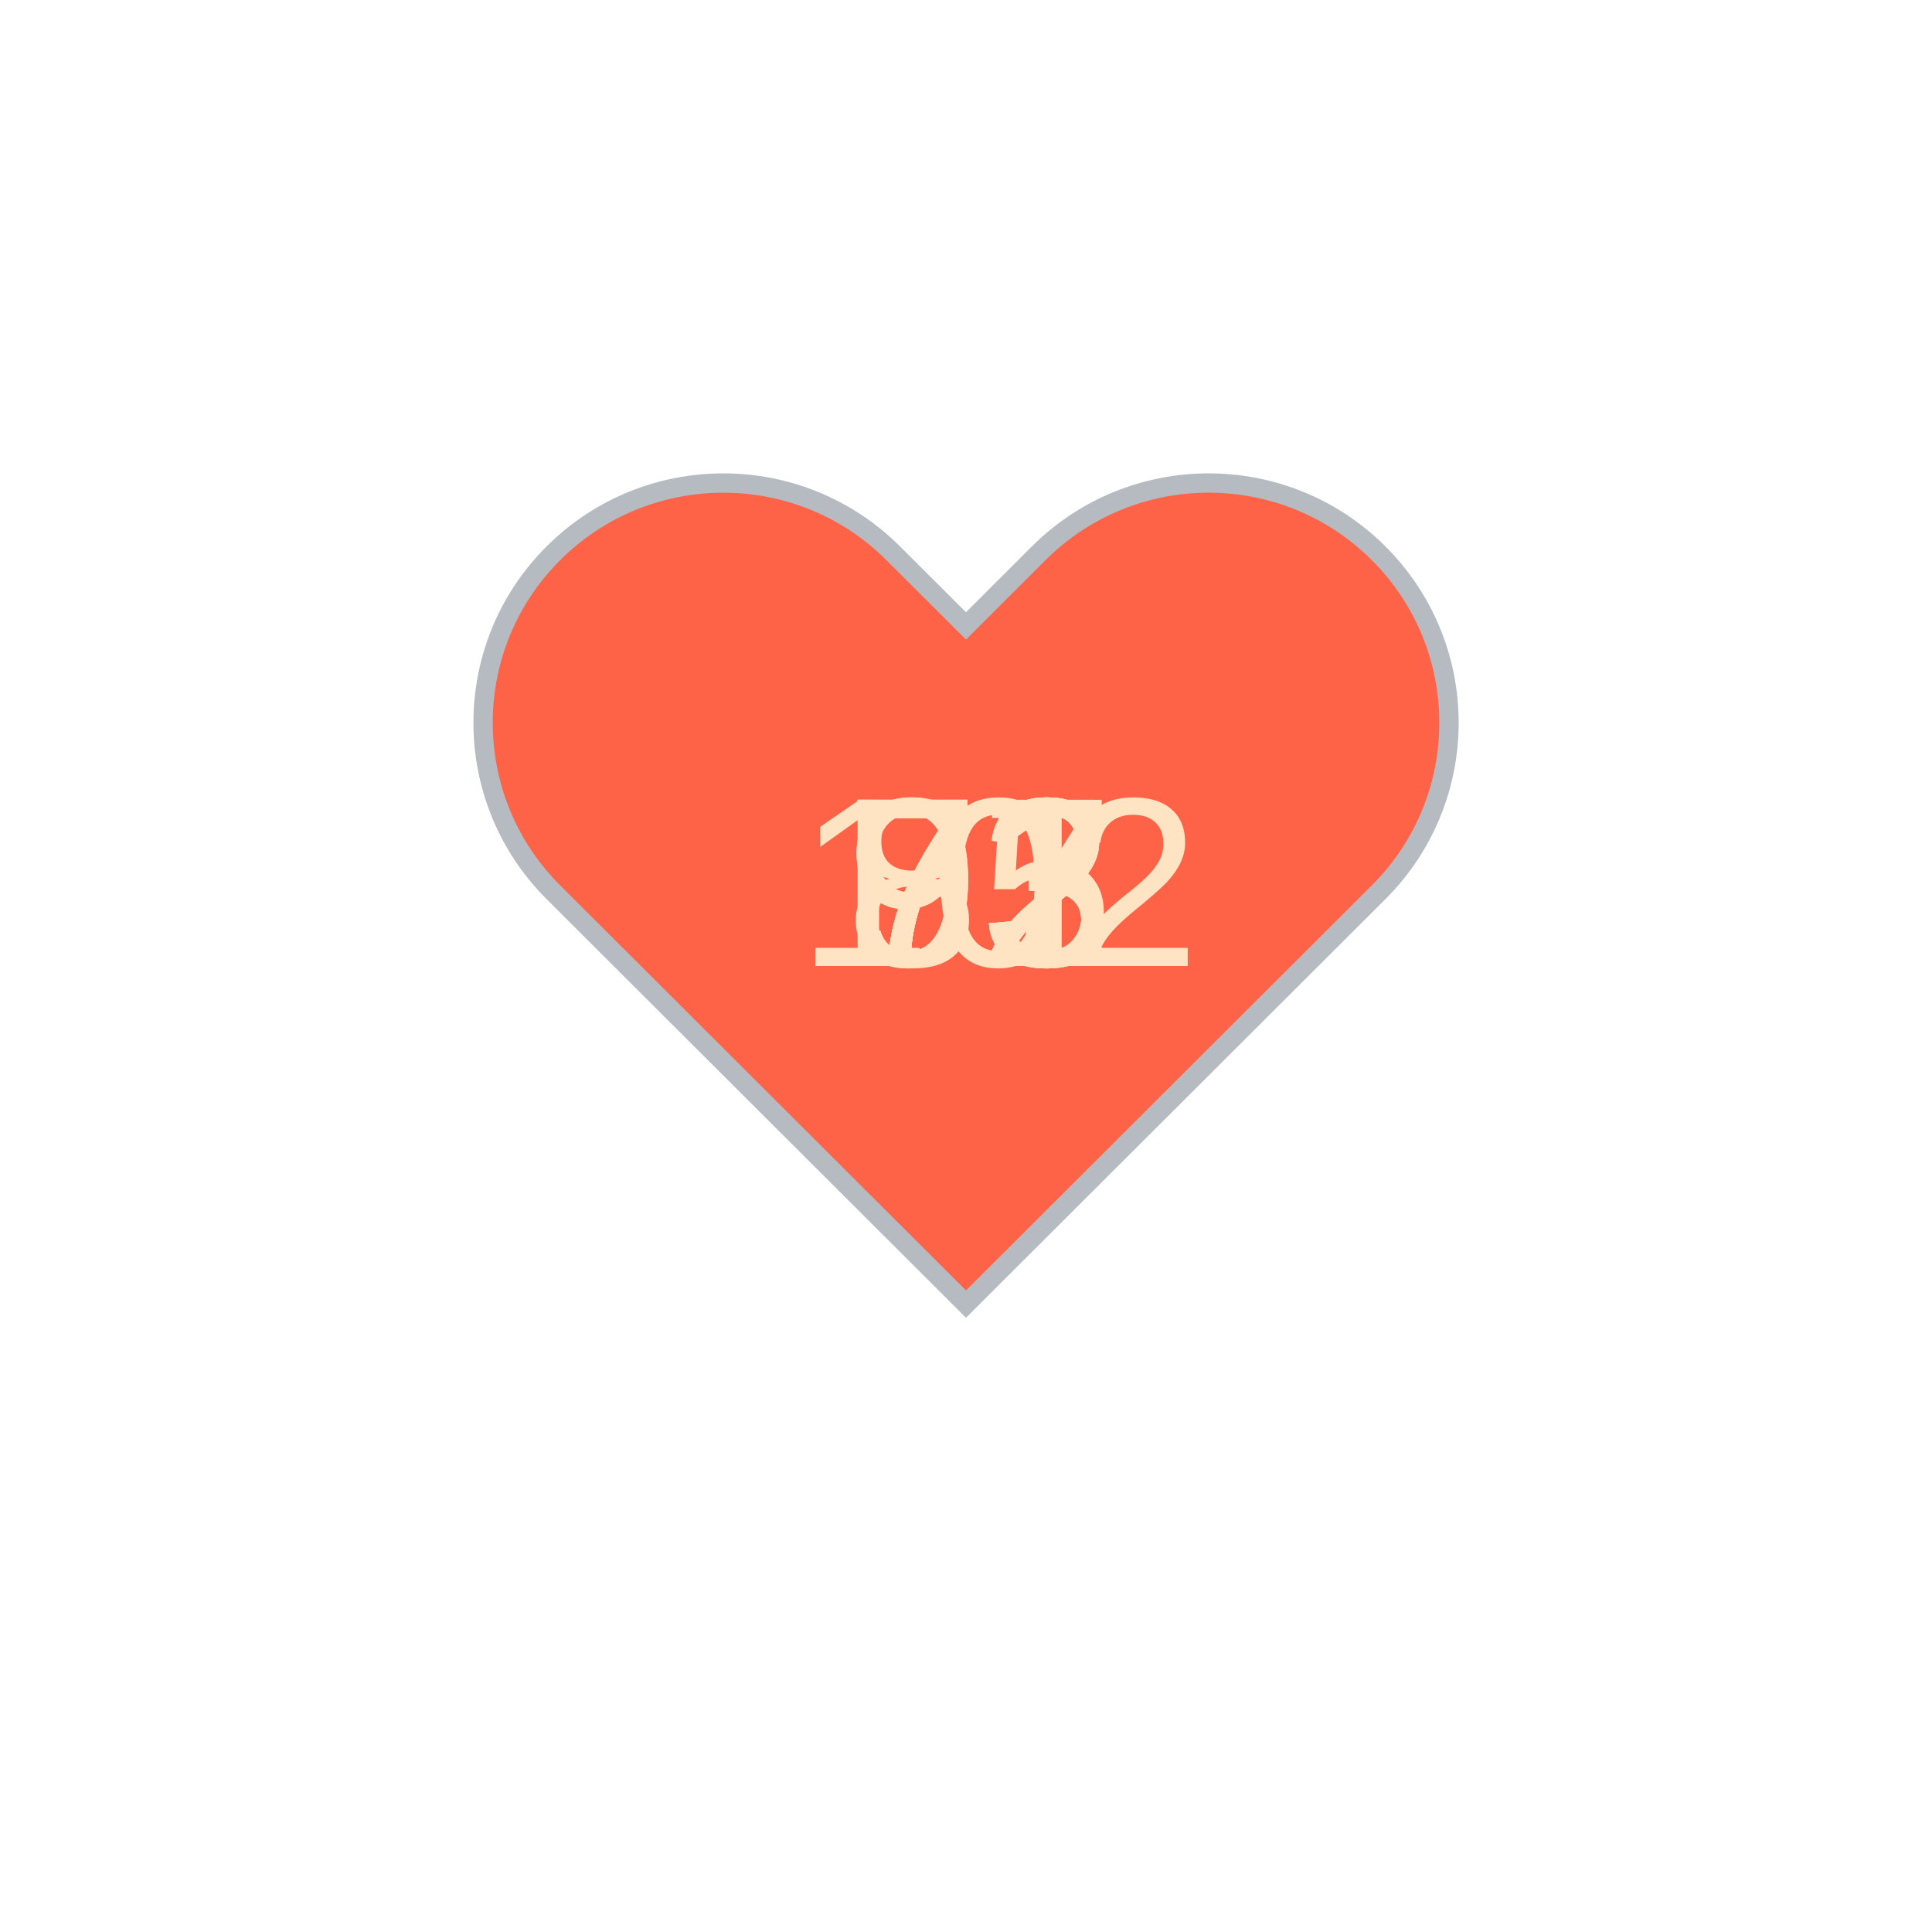
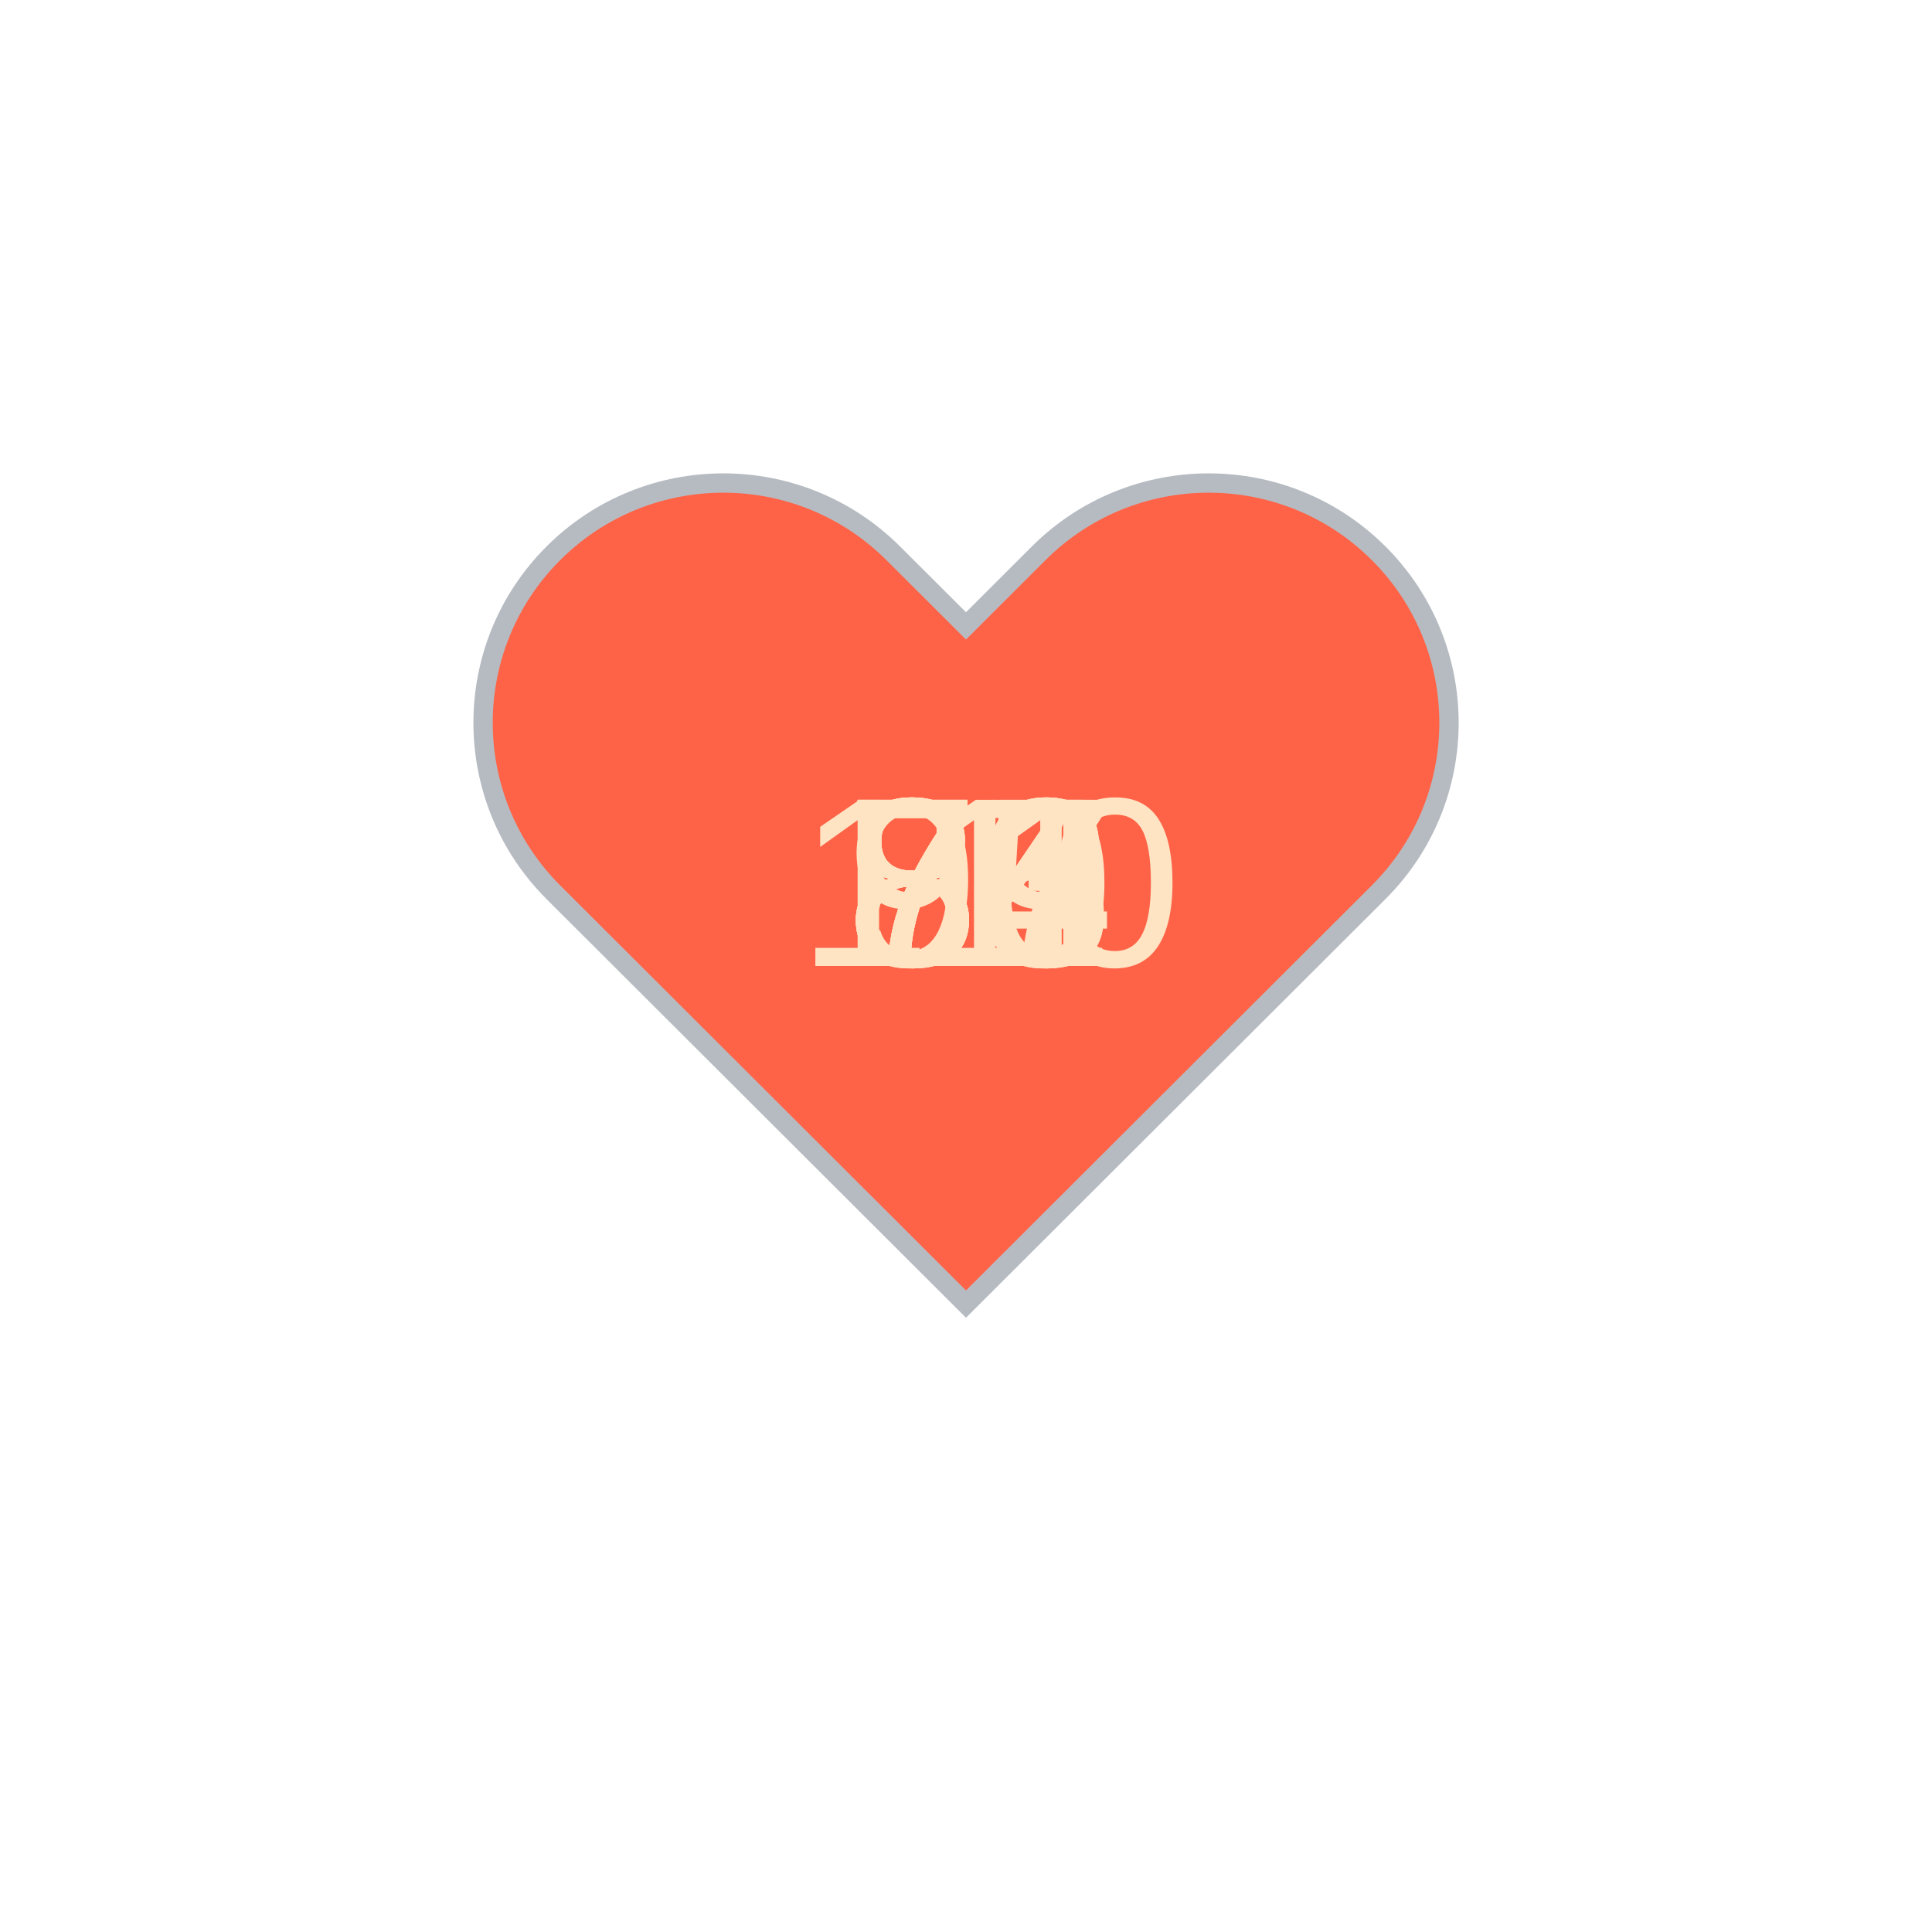
<svg xmlns="http://www.w3.org/2000/svg" baseProfile="full" height="150" version="1.1" viewBox="0,0,200,200" width="150">
  <defs />
  <g transform="translate(100 100)">
    <path d="M92.71,7.27L92.71,7.27c-9.71-9.69-25.46-9.69-35.18,0L50,14.79l-7.54-7.52C32.75-2.42,17-2.42,7.29,7.27v0 c-9.71,9.69-9.71,25.41,0,35.1L50,85l42.71-42.63C102.43,32.68,102.43,16.96,92.71,7.27z" fill="tomato" stroke="#B6BBC1" stroke-width="2" transform="translate(-50 -50)" />
    <animateTransform additive="sum" attributeName="transform" dur="1.2s" repeatCount="indefinite" type="scale" values="1; 1.5; 1.25; 1.5; 1.5; 1;" />
-     <text fill="bisque" style="font-size:25px; font-family:Arial" transform="translate(-12.5 0)">73<animate attributeName="visibility" dur="12.0s" keyTimes="0;0.1;0.2;0.3;0.4;0.5;0.6;0.7;0.8;0.9;1.0" repeatCount="indefinite" values="visible;hidden;hidden;hidden;hidden;hidden;hidden;hidden;hidden;hidden;hidden" />
+     <text fill="bisque" style="font-size:25px; font-family:Arial" transform="translate(-12.5 0)">84<animate attributeName="visibility" dur="12.0s" keyTimes="0;0.1;0.2;0.3;0.4;0.5;0.6;0.7;0.8;0.9;1.0" repeatCount="indefinite" values="visible;hidden;hidden;hidden;hidden;hidden;hidden;hidden;hidden;hidden;hidden" />
    </text>
-     <text fill="bisque" style="font-size:25px; font-family:Arial" transform="translate(-12.5 0)">72<animate attributeName="visibility" dur="12.0s" keyTimes="0;0.1;0.2;0.3;0.4;0.5;0.6;0.7;0.8;0.9;1.0" repeatCount="indefinite" values="hidden;visible;hidden;hidden;hidden;hidden;hidden;hidden;hidden;hidden;hidden" />
+     <text fill="bisque" style="font-size:25px; font-family:Arial" transform="translate(-12.5 0)">77<animate attributeName="visibility" dur="12.0s" keyTimes="0;0.1;0.2;0.3;0.4;0.5;0.6;0.7;0.8;0.9;1.0" repeatCount="indefinite" values="hidden;visible;hidden;hidden;hidden;hidden;hidden;hidden;hidden;hidden;hidden" />
    </text>
-     <text fill="bisque" style="font-size:25px; font-family:Arial" transform="translate(-12.5 0)">72<animate attributeName="visibility" dur="12.0s" keyTimes="0;0.1;0.2;0.3;0.4;0.5;0.6;0.7;0.8;0.9;1.0" repeatCount="indefinite" values="hidden;hidden;visible;hidden;hidden;hidden;hidden;hidden;hidden;hidden;hidden" />
+     <text fill="bisque" style="font-size:25px; font-family:Arial" transform="translate(-12.5 0)">73<animate attributeName="visibility" dur="12.0s" keyTimes="0;0.1;0.2;0.3;0.4;0.5;0.6;0.7;0.8;0.9;1.0" repeatCount="indefinite" values="hidden;hidden;visible;hidden;hidden;hidden;hidden;hidden;hidden;hidden;hidden" />
    </text>
-     <text fill="bisque" style="font-size:25px; font-family:Arial" transform="translate(-12.5 0)">73<animate attributeName="visibility" dur="12.0s" keyTimes="0;0.1;0.2;0.3;0.4;0.5;0.6;0.7;0.8;0.9;1.0" repeatCount="indefinite" values="hidden;hidden;hidden;visible;hidden;hidden;hidden;hidden;hidden;hidden;hidden" />
+     <text fill="bisque" style="font-size:25px; font-family:Arial" transform="translate(-12.5 0)">75<animate attributeName="visibility" dur="12.0s" keyTimes="0;0.1;0.2;0.3;0.4;0.5;0.6;0.7;0.8;0.9;1.0" repeatCount="indefinite" values="hidden;hidden;hidden;visible;hidden;hidden;hidden;hidden;hidden;hidden;hidden" />
    </text>
-     <text fill="bisque" style="font-size:25px; font-family:Arial" transform="translate(-12.5 0)">72<animate attributeName="visibility" dur="12.0s" keyTimes="0;0.1;0.2;0.3;0.4;0.5;0.6;0.7;0.8;0.9;1.0" repeatCount="indefinite" values="hidden;hidden;hidden;hidden;visible;hidden;hidden;hidden;hidden;hidden;hidden" />
+     <text fill="bisque" style="font-size:25px; font-family:Arial" transform="translate(-12.5 0)">80<animate attributeName="visibility" dur="12.0s" keyTimes="0;0.1;0.2;0.3;0.4;0.5;0.6;0.7;0.8;0.9;1.0" repeatCount="indefinite" values="hidden;hidden;hidden;hidden;visible;hidden;hidden;hidden;hidden;hidden;hidden" />
    </text>
-     <text fill="bisque" style="font-size:25px; font-family:Arial" transform="translate(-12.5 0)">73<animate attributeName="visibility" dur="12.0s" keyTimes="0;0.1;0.2;0.3;0.4;0.5;0.6;0.7;0.8;0.9;1.0" repeatCount="indefinite" values="hidden;hidden;hidden;hidden;hidden;visible;hidden;hidden;hidden;hidden;hidden" />
+     <text fill="bisque" style="font-size:25px; font-family:Arial" transform="translate(-12.5 0)">81<animate attributeName="visibility" dur="12.0s" keyTimes="0;0.1;0.2;0.3;0.4;0.5;0.6;0.7;0.8;0.9;1.0" repeatCount="indefinite" values="hidden;hidden;hidden;hidden;hidden;visible;hidden;hidden;hidden;hidden;hidden" />
    </text>
-     <text fill="bisque" style="font-size:25px; font-family:Arial" transform="translate(-12.5 0)">97<animate attributeName="visibility" dur="12.0s" keyTimes="0;0.1;0.2;0.3;0.4;0.5;0.6;0.7;0.8;0.9;1.0" repeatCount="indefinite" values="hidden;hidden;hidden;hidden;hidden;hidden;visible;hidden;hidden;hidden;hidden" />
+     <text fill="bisque" style="font-size:25px; font-family:Arial" transform="translate(-12.5 0)">79<animate attributeName="visibility" dur="12.0s" keyTimes="0;0.1;0.2;0.3;0.4;0.5;0.6;0.7;0.8;0.9;1.0" repeatCount="indefinite" values="hidden;hidden;hidden;hidden;hidden;hidden;visible;hidden;hidden;hidden;hidden" />
    </text>
-     <text fill="bisque" style="font-size:25px; font-family:Arial" transform="translate(-17.5 0)">102<animate attributeName="visibility" dur="12.0s" keyTimes="0;0.1;0.2;0.3;0.4;0.5;0.6;0.7;0.8;0.9;1.0" repeatCount="indefinite" values="hidden;hidden;hidden;hidden;hidden;hidden;hidden;visible;hidden;hidden;hidden" />
+     <text fill="bisque" style="font-size:25px; font-family:Arial" transform="translate(-12.5 0)">94<animate attributeName="visibility" dur="12.0s" keyTimes="0;0.1;0.2;0.3;0.4;0.5;0.6;0.7;0.8;0.9;1.0" repeatCount="indefinite" values="hidden;hidden;hidden;hidden;hidden;hidden;hidden;visible;hidden;hidden;hidden" />
    </text>
-     <text fill="bisque" style="font-size:25px; font-family:Arial" transform="translate(-12.5 0)">91<animate attributeName="visibility" dur="12.0s" keyTimes="0;0.1;0.2;0.3;0.4;0.5;0.6;0.7;0.8;0.9;1.0" repeatCount="indefinite" values="hidden;hidden;hidden;hidden;hidden;hidden;hidden;hidden;visible;hidden;hidden" />
+     <text fill="bisque" style="font-size:25px; font-family:Arial" transform="translate(-17.5 0)">110<animate attributeName="visibility" dur="12.0s" keyTimes="0;0.1;0.2;0.3;0.4;0.5;0.6;0.7;0.8;0.9;1.0" repeatCount="indefinite" values="hidden;hidden;hidden;hidden;hidden;hidden;hidden;hidden;visible;hidden;hidden" />
    </text>
-     <text fill="bisque" style="font-size:25px; font-family:Arial" transform="translate(-12.5 0)">85<animate attributeName="visibility" dur="12.0s" keyTimes="0;0.1;0.2;0.3;0.4;0.5;0.6;0.7;0.8;0.9;1.0" repeatCount="indefinite" values="hidden;hidden;hidden;hidden;hidden;hidden;hidden;hidden;hidden;visible;hidden" />
+     <text fill="bisque" style="font-size:25px; font-family:Arial" transform="translate(-12.5 0)">83<animate attributeName="visibility" dur="12.0s" keyTimes="0;0.1;0.2;0.3;0.4;0.5;0.6;0.7;0.8;0.9;1.0" repeatCount="indefinite" values="hidden;hidden;hidden;hidden;hidden;hidden;hidden;hidden;hidden;visible;hidden" />
    </text>
  </g>
</svg>
